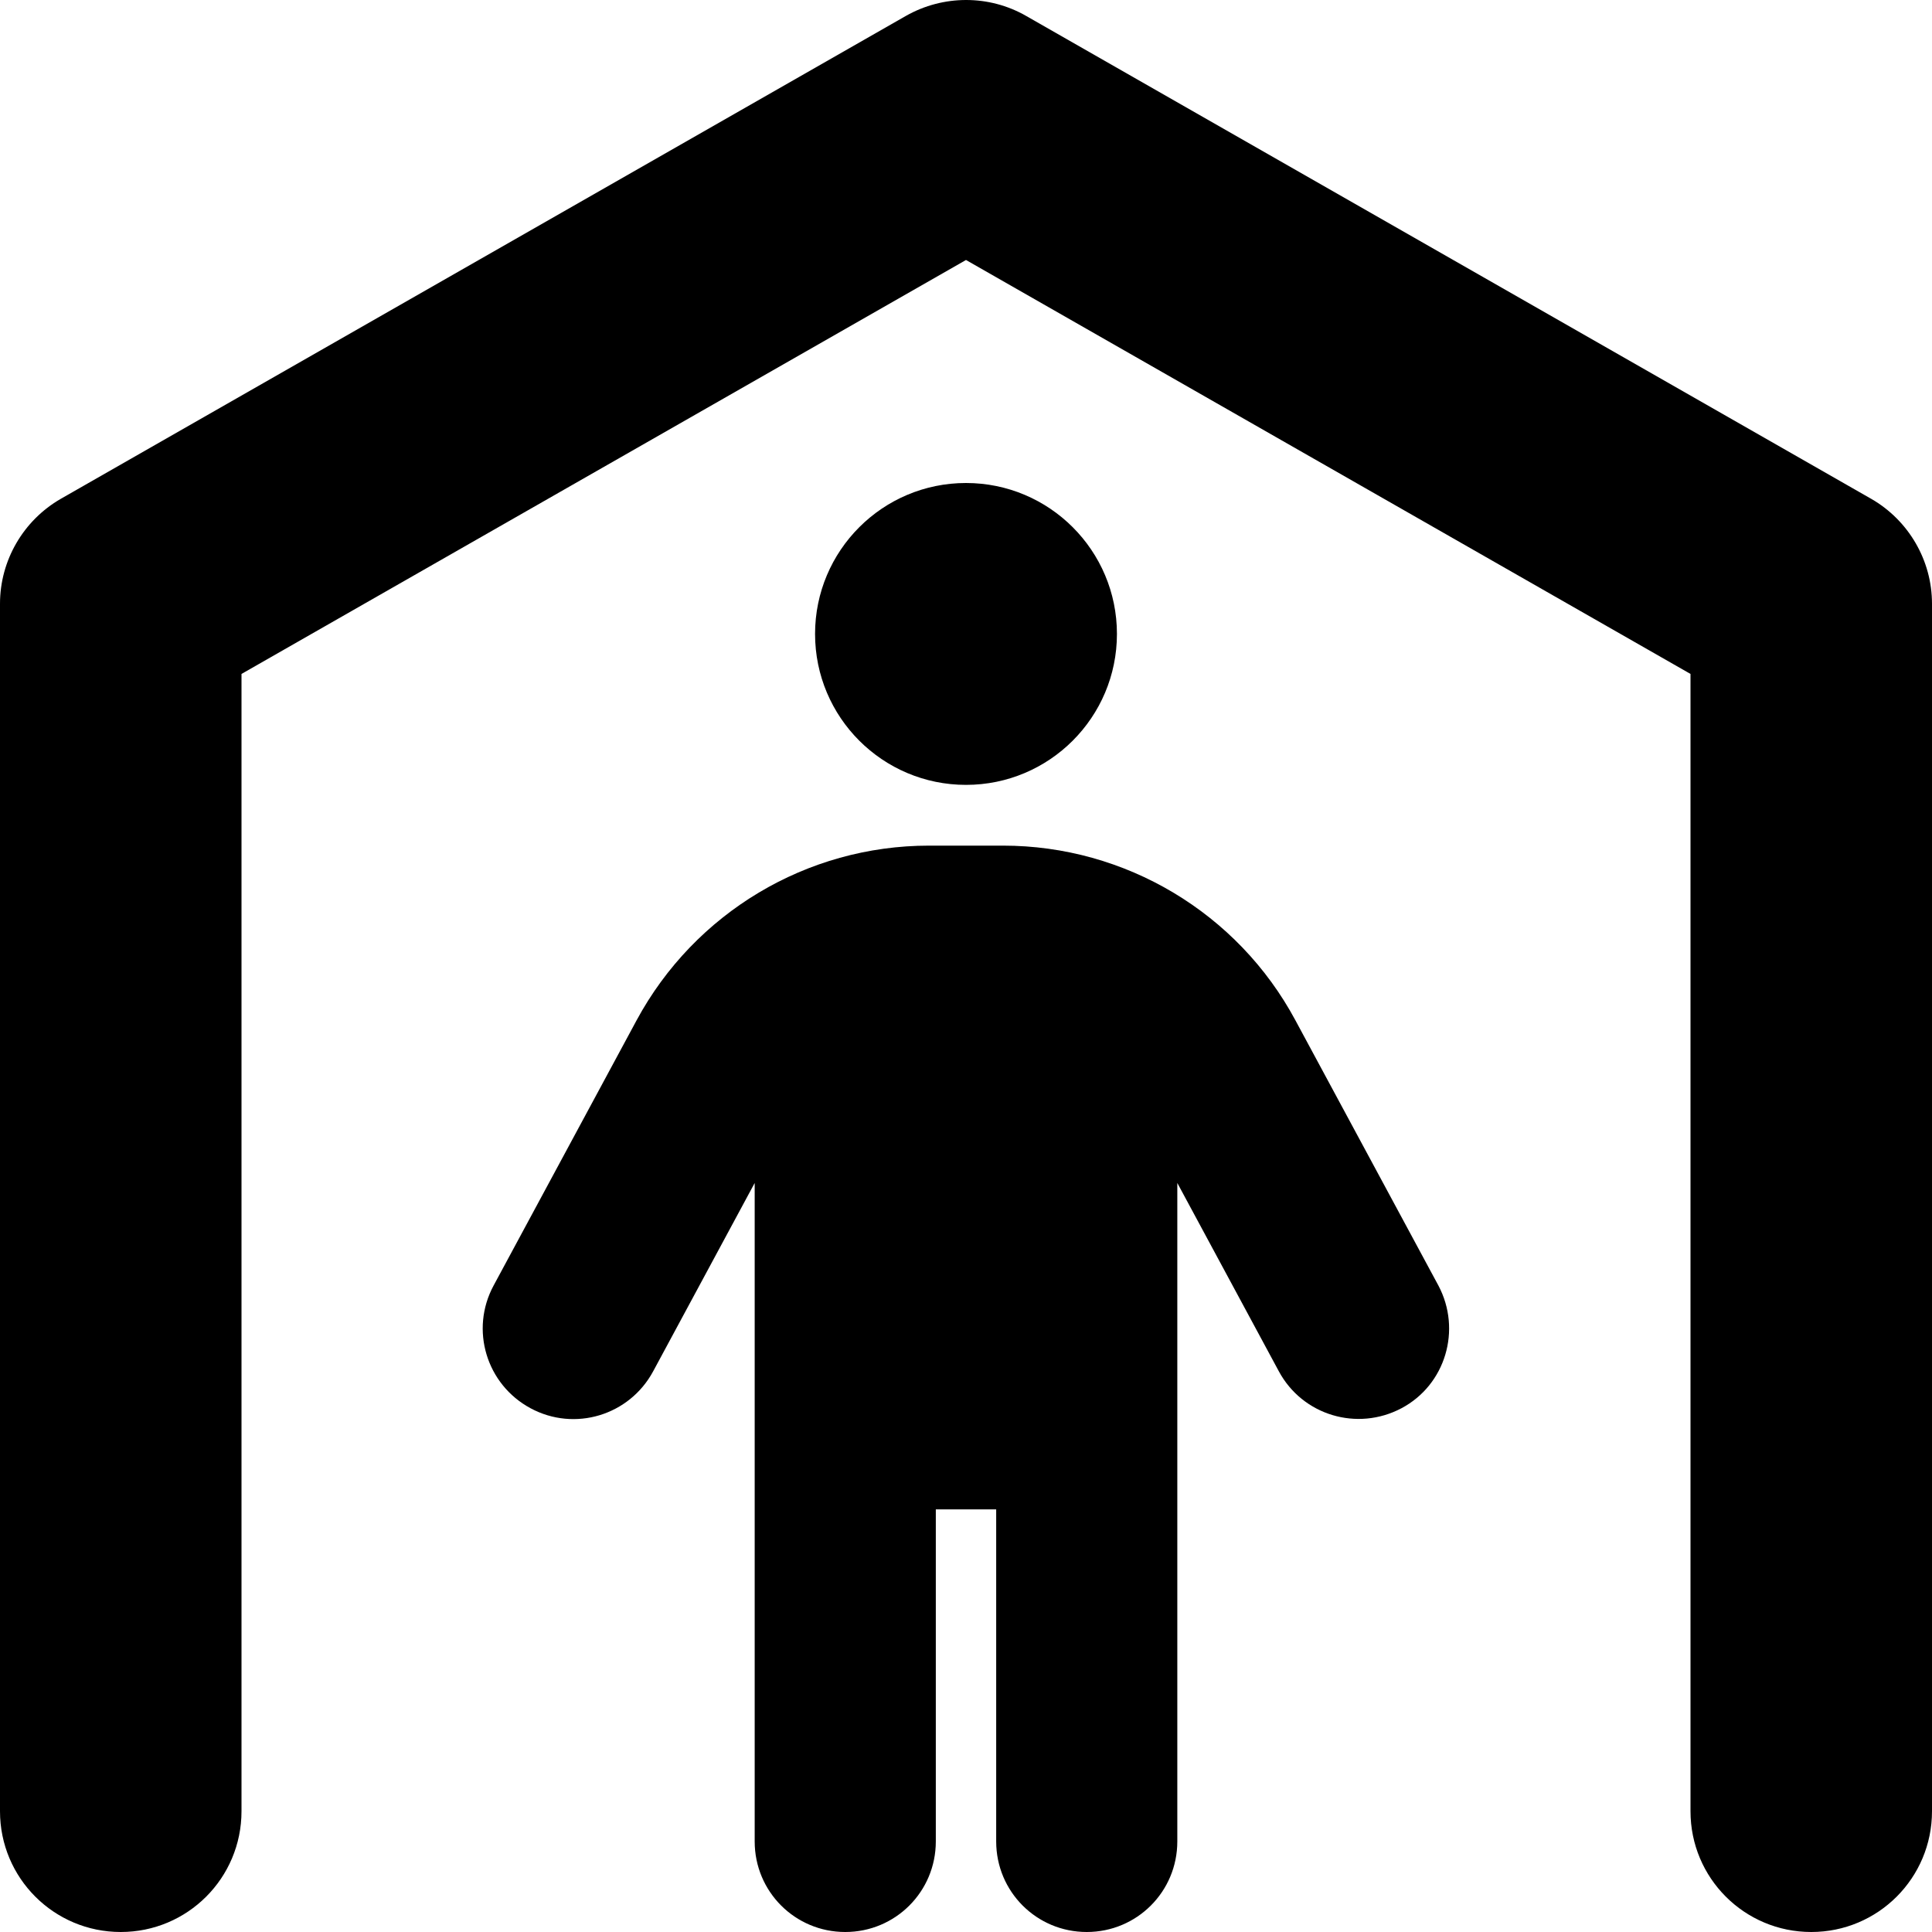
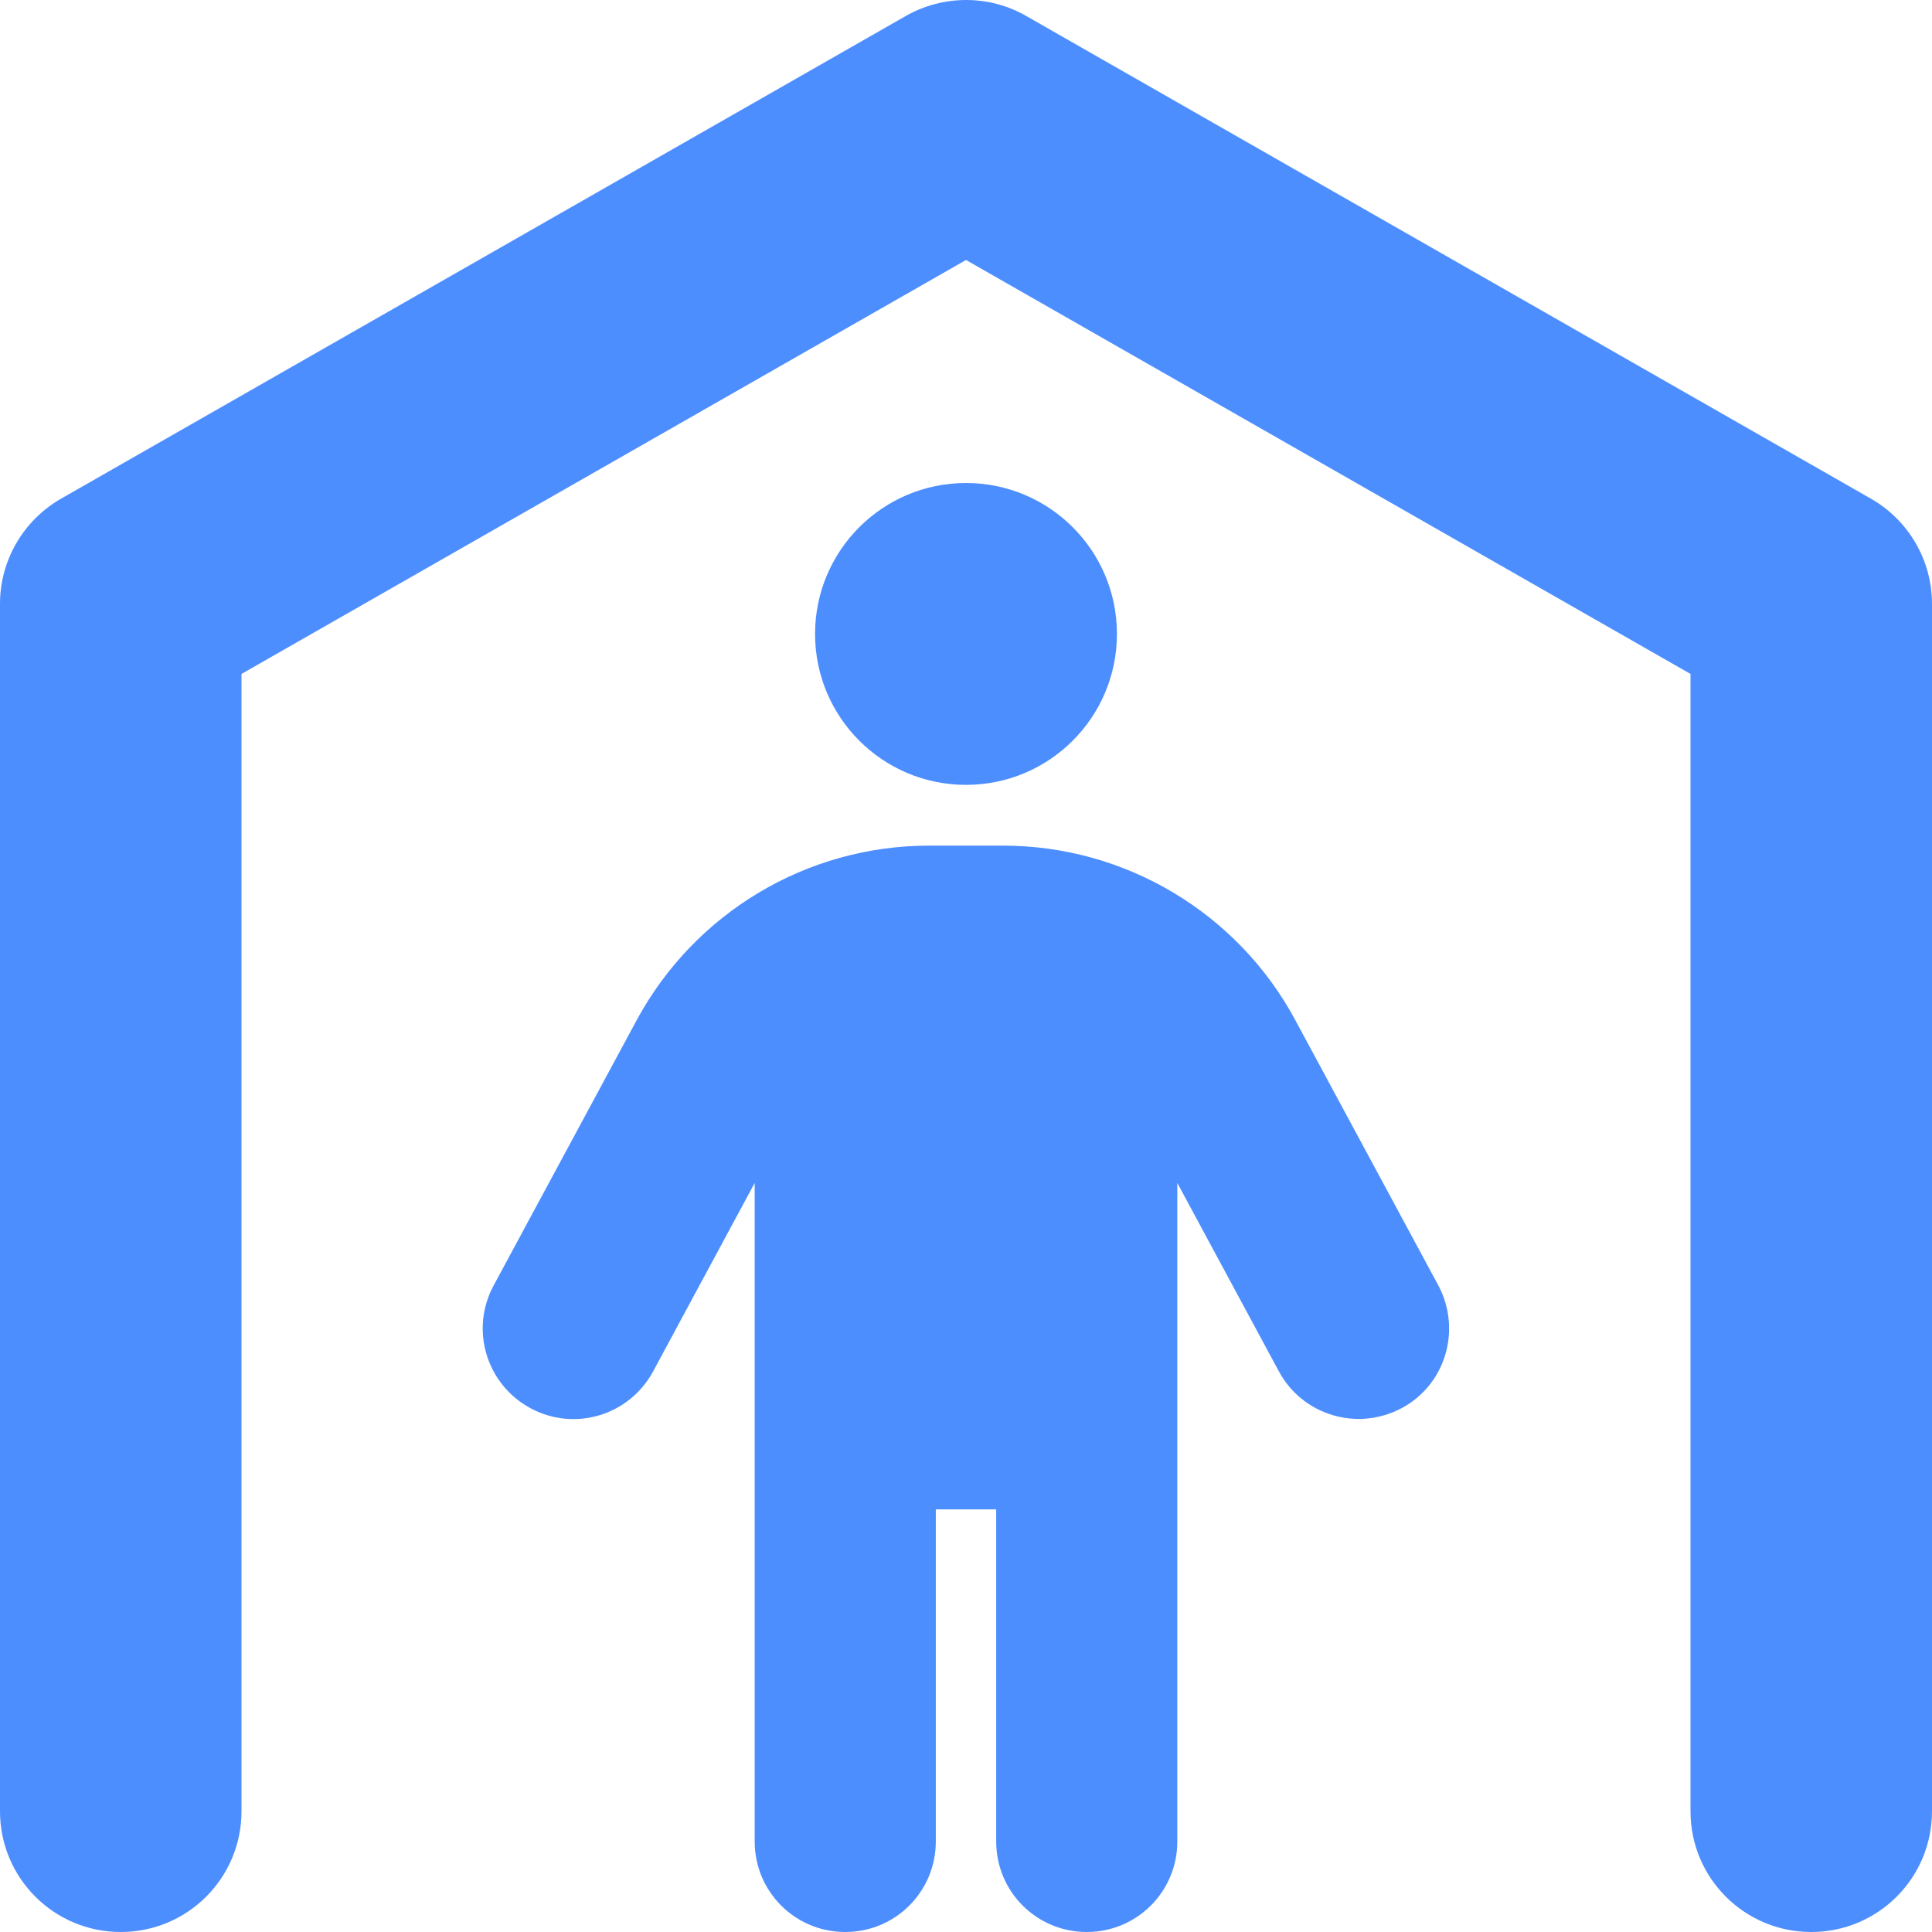
- <svg xmlns="http://www.w3.org/2000/svg" viewBox="0 0 512 512">
-   <path d="M271.9 4.2c-9.8-5.6-21.9-5.6-31.8 0l-224 128C6.2 137.9 0 148.5 0 160V480c0 17.7 14.3 32 32 32s32-14.3 32-32V178.6L256 68.9 448 178.6V480c0 17.7 14.3 32 32 32s32-14.3 32-32V160c0-11.5-6.2-22.1-16.1-27.8l-224-128zM256 208a40 40 0 1 0 0-80 40 40 0 1 0 0 80zm-8 280V400h16v88c0 13.3 10.7 24 24 24s24-10.7 24-24V313.5l26.9 49.9c6.3 11.7 20.8 16 32.5 9.8s16-20.8 9.8-32.5l-37.9-70.3c-15.3-28.5-45.1-46.3-77.5-46.3H246.2c-32.4 0-62.1 17.8-77.5 46.3l-37.9 70.3c-6.3 11.7-1.9 26.2 9.8 32.5s26.2 1.9 32.5-9.8L200 313.5V488c0 13.3 10.7 24 24 24s24-10.7 24-24z" />
+ <svg xmlns="http://www.w3.org/2000/svg" height="16" width="16" viewBox="0 0 512 512">
+   <path opacity="1" fill="#4d8eff" d="M271.9 4.2c-9.8-5.6-21.9-5.6-31.8 0l-224 128C6.2 137.9 0 148.5 0 160V480c0 17.7 14.3 32 32 32s32-14.3 32-32V178.6L256 68.9 448 178.6V480c0 17.7 14.3 32 32 32s32-14.3 32-32V160c0-11.5-6.2-22.1-16.1-27.8l-224-128zM256 208a40 40 0 1 0 0-80 40 40 0 1 0 0 80zm-8 280V400h16v88c0 13.3 10.7 24 24 24s24-10.7 24-24V313.5l26.9 49.9c6.3 11.7 20.8 16 32.5 9.8s16-20.8 9.8-32.5l-37.9-70.3c-15.3-28.5-45.1-46.3-77.5-46.3H246.2c-32.4 0-62.1 17.8-77.5 46.3l-37.9 70.3c-6.3 11.7-1.9 26.2 9.8 32.5s26.2 1.9 32.5-9.8L200 313.5V488c0 13.3 10.7 24 24 24s24-10.7 24-24z" />
</svg>
